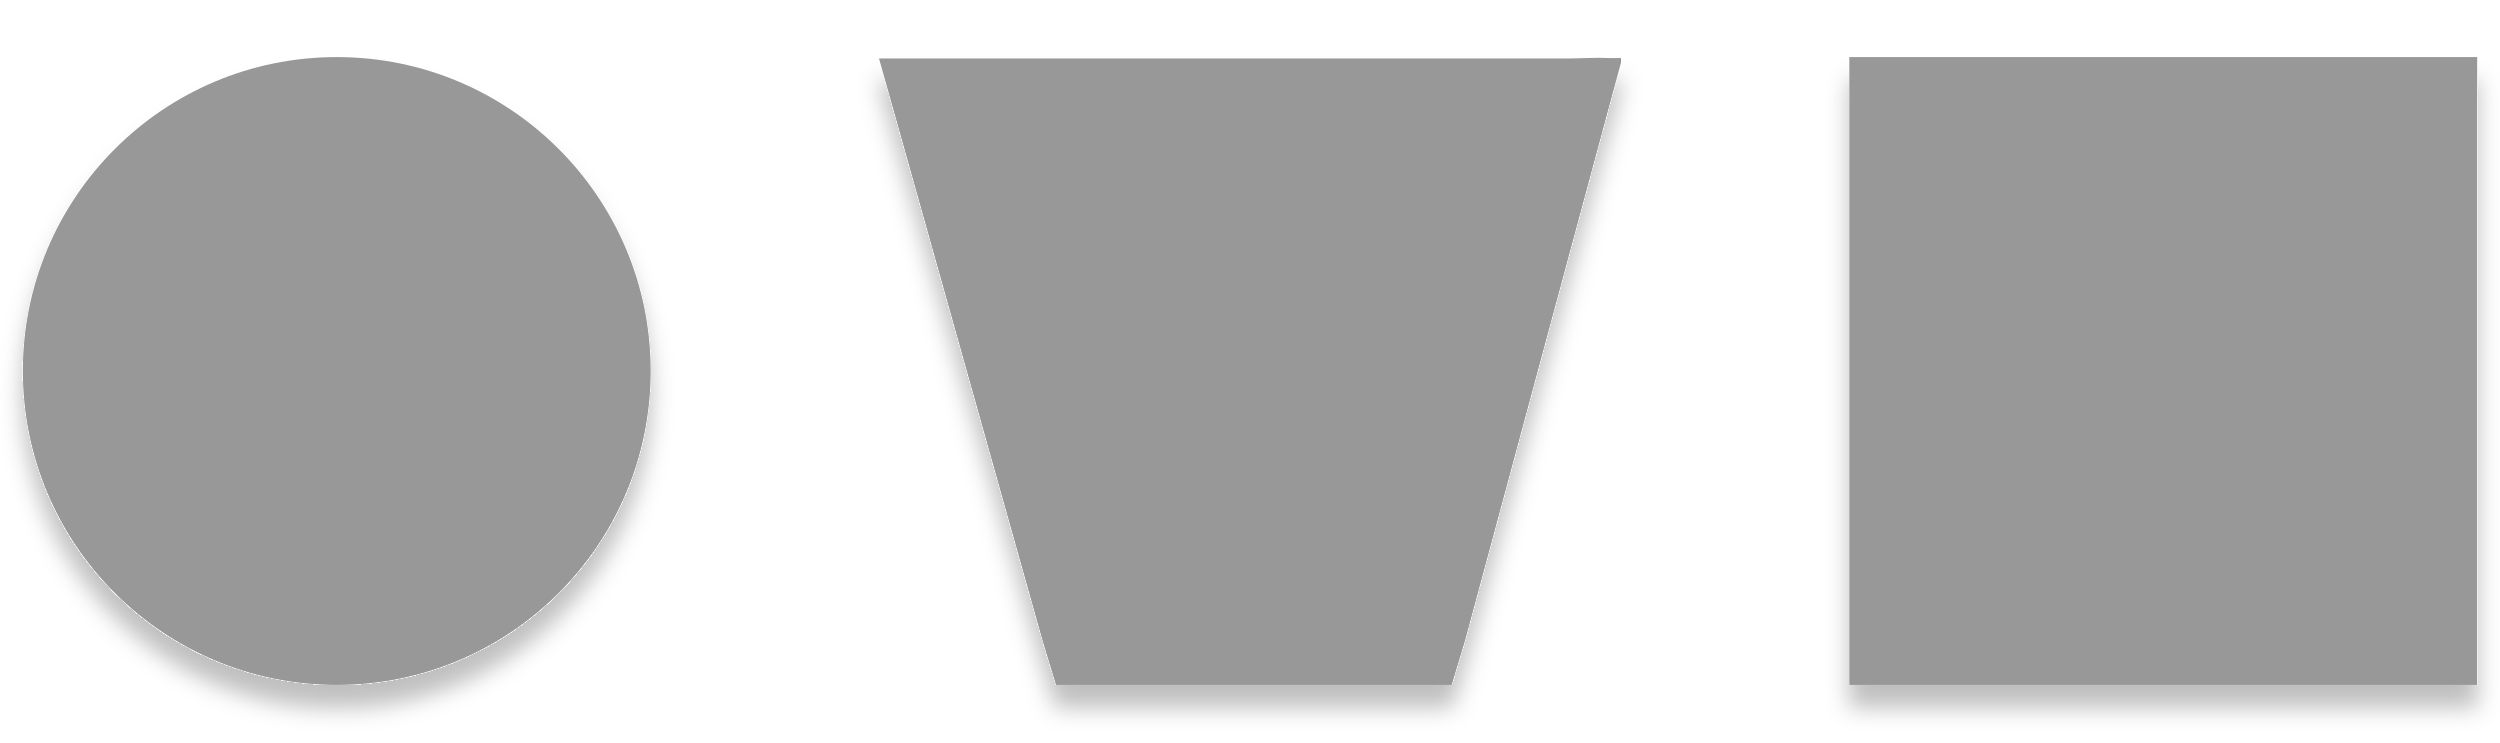
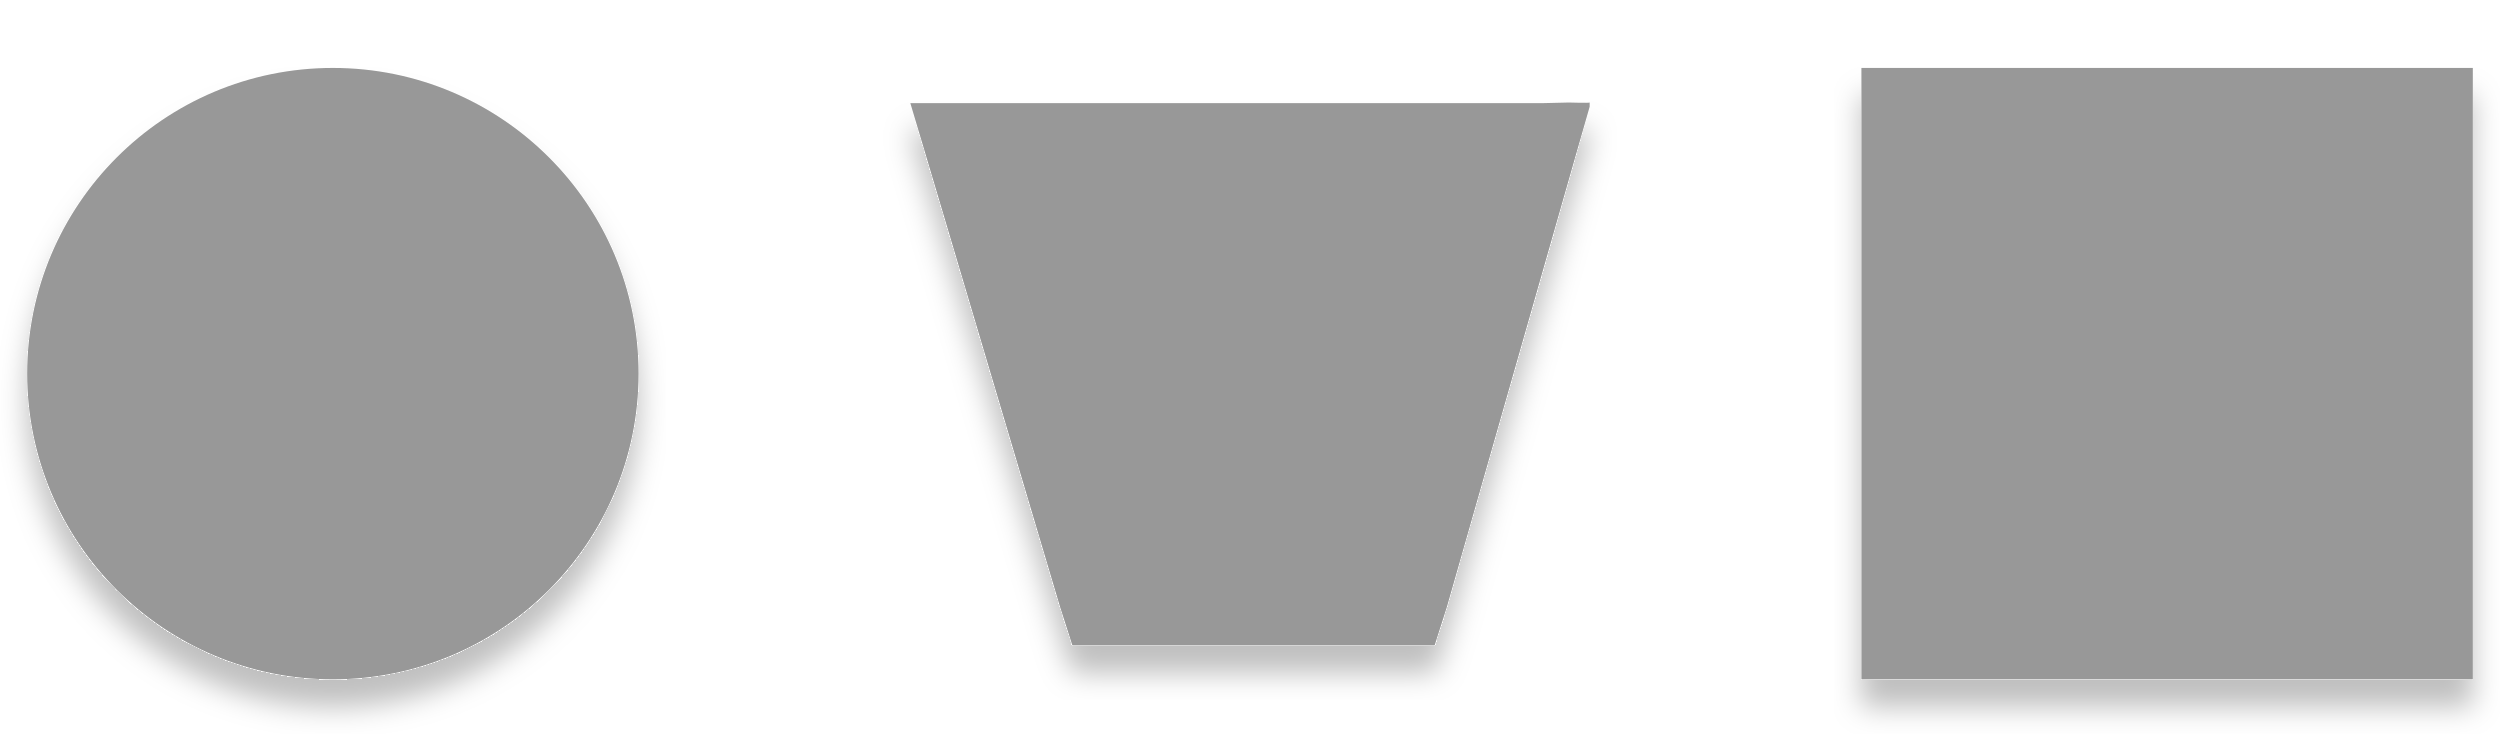
- <svg xmlns="http://www.w3.org/2000/svg" width="438" height="130" viewBox="0 0 438 130" fill="none">
+ <svg xmlns="http://www.w3.org/2000/svg" width="368" height="110" viewBox="0 0 368 110" fill="none">
  <g filter="url(#filter0_d_147_67)">
-     <circle cx="59" cy="65" r="55" fill="#989898" />
+     <circle cx="49" cy="55" r="45" fill="#989898" />
  </g>
  <g filter="url(#filter1_d_147_67)">
-     <path d="M246.86 120H192.482C190.252 120 185.005 120 185.005 120L182.667 112.279L154 10.244V10.431C154 9.586 154 10.244 154 10.244H155.252L275.204 10.244C280 10.122 280 10.122 280 10.122C280 10.122 284.025 10.25 284 10.122V11.811V10.966L256.667 112.279L254.338 120C254.338 120 249.091 120 246.86 120Z" fill="#989898" />
+     <path d="M205.431 95H163.602C161.886 95 157.85 95 157.85 95L156.051 89.385L134 15.178V15.313C134 14.699 134 15.178 134 15.178H134.963L227.234 15.178C230.923 15.089 230.923 15.089 230.923 15.089C230.923 15.089 234.02 15.182 234 15.089V16.317V15.703L212.974 89.385L211.183 95C211.183 95 207.147 95 205.431 95Z" fill="#989898" />
  </g>
  <g filter="url(#filter2_d_147_67)">
-     <rect x="324" y="10" width="110" height="110" fill="#989898" />
+     <rect x="274" y="10" width="90" height="90" fill="#989898" />
  </g>
  <defs>
-     <filter id="filter0_d_147_67" x="0" y="10" width="118" height="118" filterUnits="userSpaceOnUse" color-interpolation-filters="sRGB">
+     <filter id="filter0_d_147_67" x="0" y="10" width="98" height="98" filterUnits="userSpaceOnUse" color-interpolation-filters="sRGB">
      <feFlood flood-opacity="0" result="BackgroundImageFix" />
      <feColorMatrix in="SourceAlpha" type="matrix" values="0 0 0 0 0 0 0 0 0 0 0 0 0 0 0 0 0 0 127 0" result="hardAlpha" />
      <feOffset dy="4" />
      <feGaussianBlur stdDeviation="2" />
      <feComposite in2="hardAlpha" operator="out" />
      <feColorMatrix type="matrix" values="0 0 0 0 0 0 0 0 0 0 0 0 0 0 0 0 0 0 0.25 0" />
      <feBlend mode="normal" in2="BackgroundImageFix" result="effect1_dropShadow_147_67" />
      <feBlend mode="normal" in="SourceGraphic" in2="effect1_dropShadow_147_67" result="shape" />
    </filter>
-     <filter id="filter1_d_147_67" x="150" y="10" width="138" height="118" filterUnits="userSpaceOnUse" color-interpolation-filters="sRGB">
+     <filter id="filter1_d_147_67" x="130" y="15" width="108" height="88" filterUnits="userSpaceOnUse" color-interpolation-filters="sRGB">
      <feFlood flood-opacity="0" result="BackgroundImageFix" />
      <feColorMatrix in="SourceAlpha" type="matrix" values="0 0 0 0 0 0 0 0 0 0 0 0 0 0 0 0 0 0 127 0" result="hardAlpha" />
      <feOffset dy="4" />
      <feGaussianBlur stdDeviation="2" />
      <feComposite in2="hardAlpha" operator="out" />
      <feColorMatrix type="matrix" values="0 0 0 0 0 0 0 0 0 0 0 0 0 0 0 0 0 0 0.25 0" />
      <feBlend mode="normal" in2="BackgroundImageFix" result="effect1_dropShadow_147_67" />
      <feBlend mode="normal" in="SourceGraphic" in2="effect1_dropShadow_147_67" result="shape" />
    </filter>
-     <filter id="filter2_d_147_67" x="320" y="10" width="118" height="118" filterUnits="userSpaceOnUse" color-interpolation-filters="sRGB">
+     <filter id="filter2_d_147_67" x="270" y="10" width="98" height="98" filterUnits="userSpaceOnUse" color-interpolation-filters="sRGB">
      <feFlood flood-opacity="0" result="BackgroundImageFix" />
      <feColorMatrix in="SourceAlpha" type="matrix" values="0 0 0 0 0 0 0 0 0 0 0 0 0 0 0 0 0 0 127 0" result="hardAlpha" />
      <feOffset dy="4" />
      <feGaussianBlur stdDeviation="2" />
      <feComposite in2="hardAlpha" operator="out" />
      <feColorMatrix type="matrix" values="0 0 0 0 0 0 0 0 0 0 0 0 0 0 0 0 0 0 0.25 0" />
      <feBlend mode="normal" in2="BackgroundImageFix" result="effect1_dropShadow_147_67" />
      <feBlend mode="normal" in="SourceGraphic" in2="effect1_dropShadow_147_67" result="shape" />
    </filter>
  </defs>
</svg>
